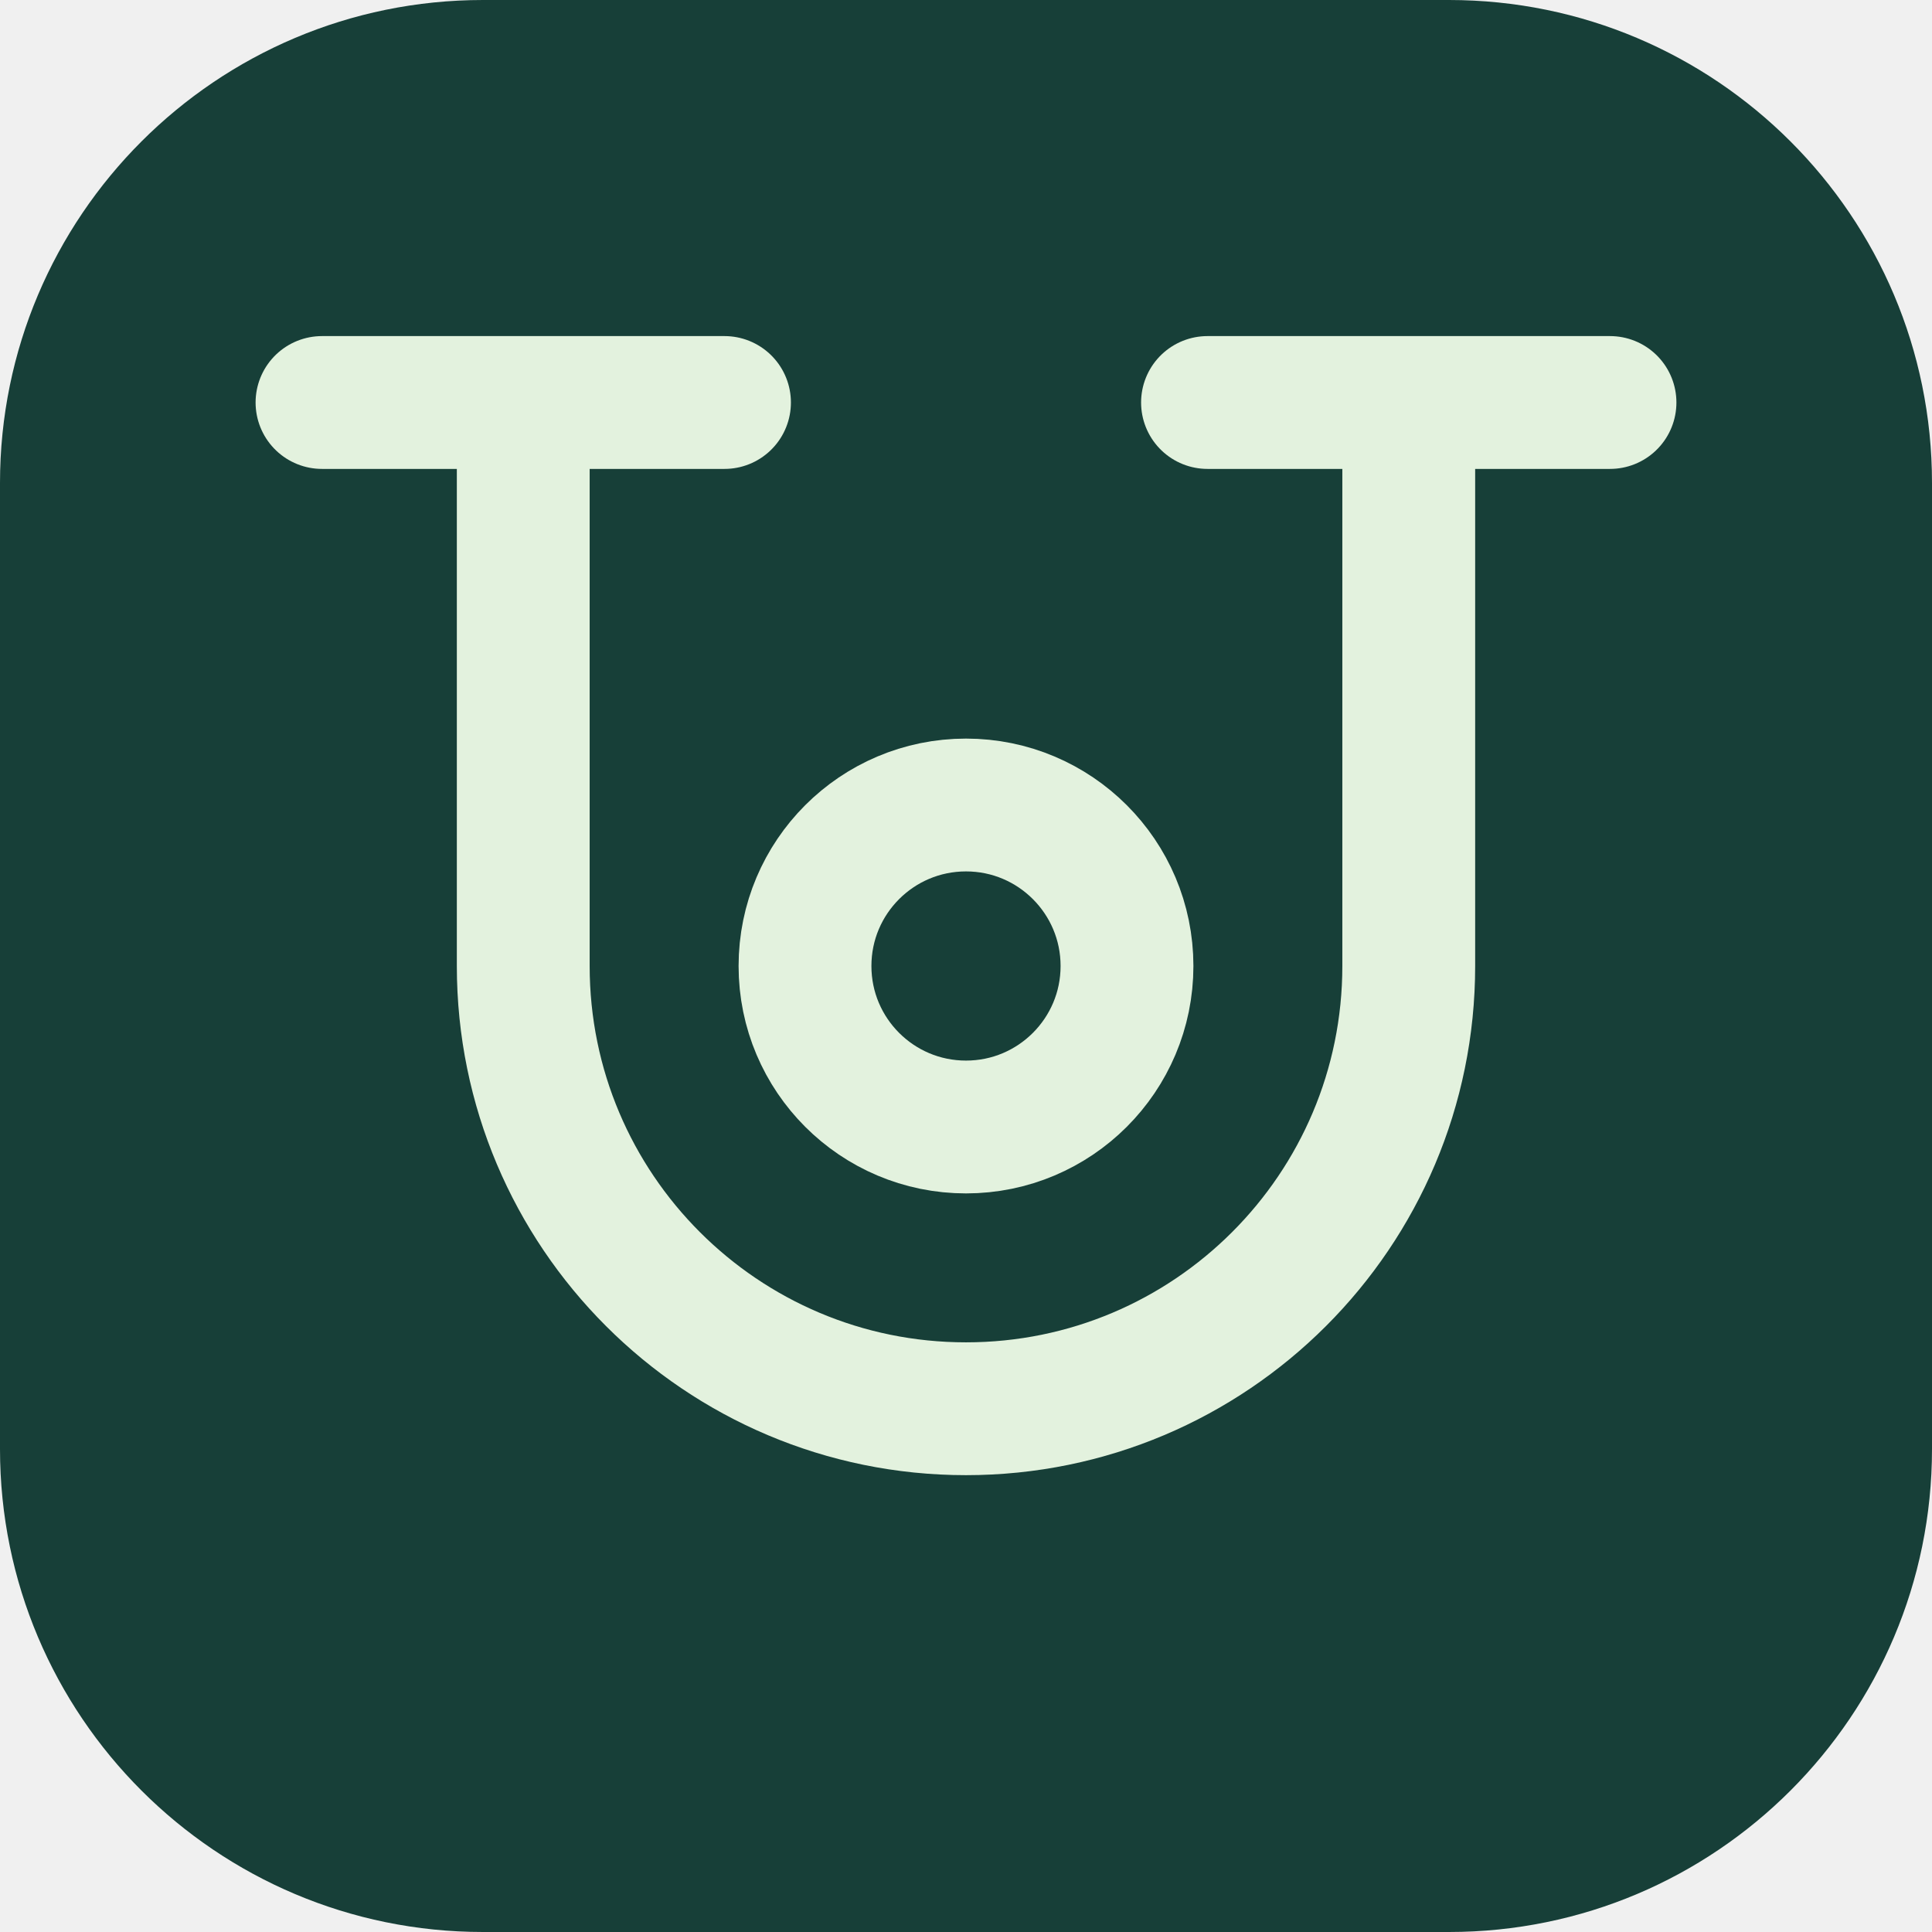
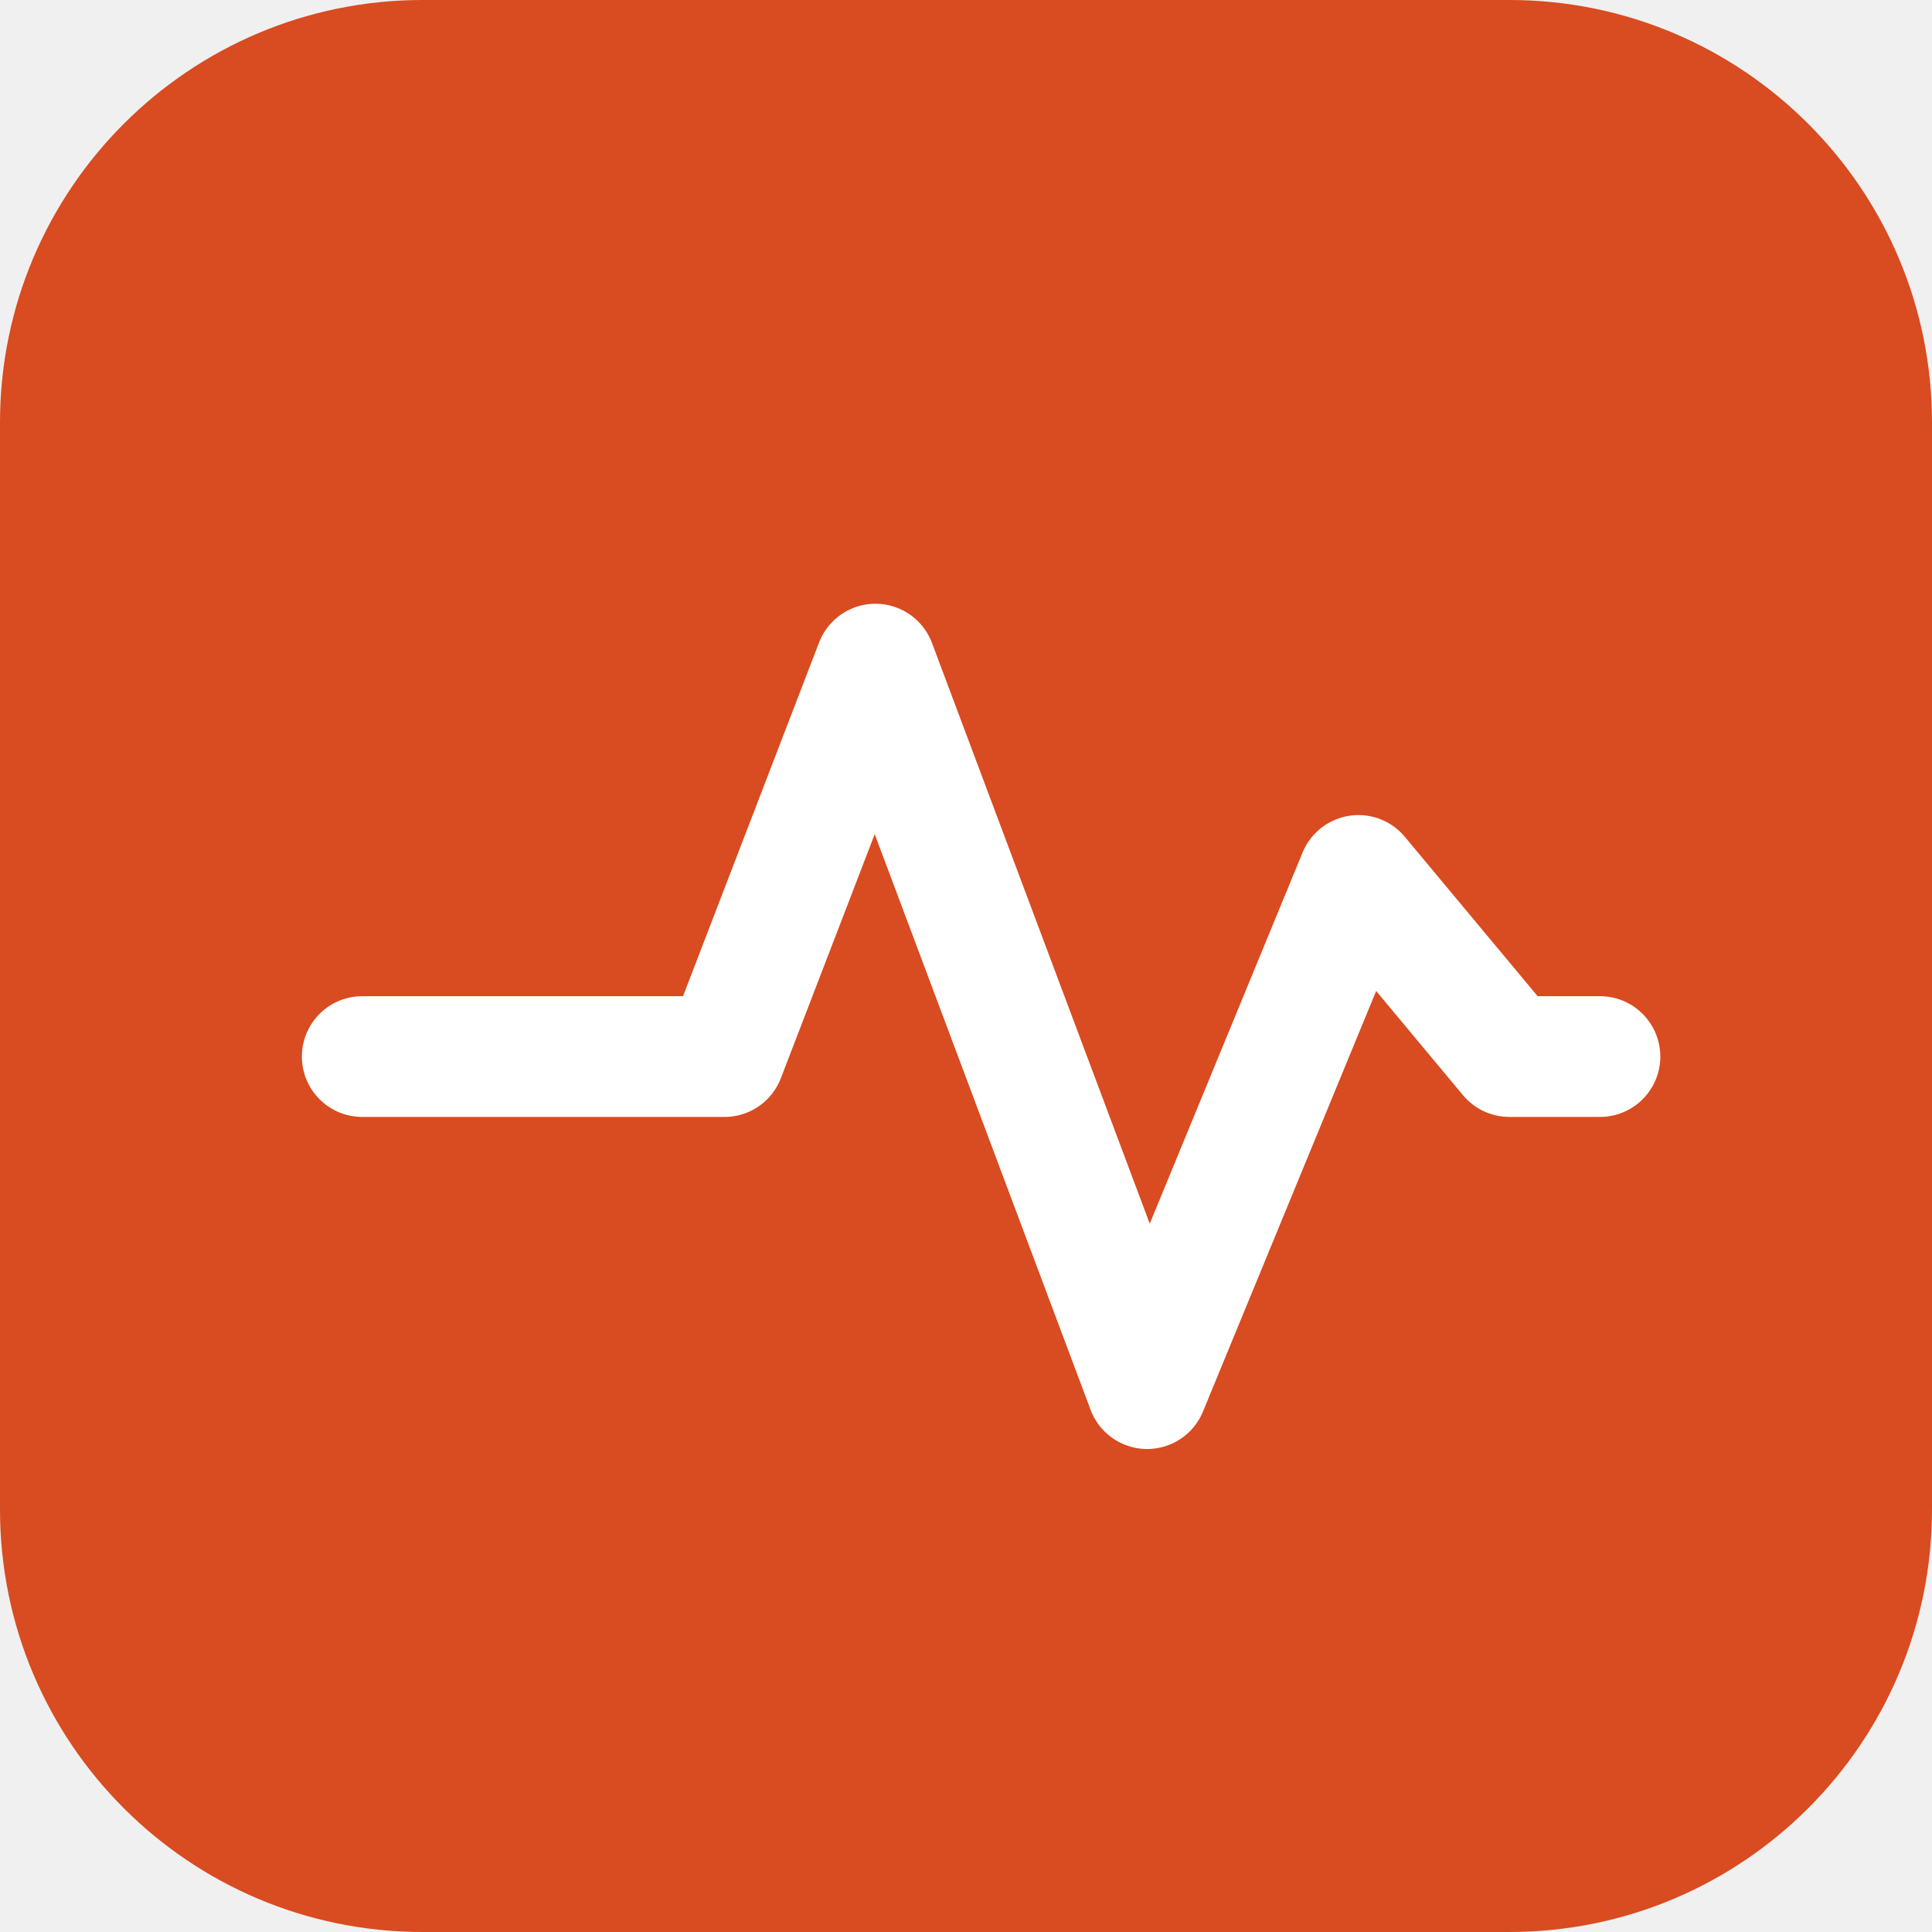
- <svg xmlns="http://www.w3.org/2000/svg" viewBox="0 0 48 48">
-   <rect width="48" height="48" rx="12" fill="#173f38" />
-   <g fill="none" stroke="#e3f2de" stroke-width="3.3" stroke-linecap="round">
-     <path d="M13 10v14a11 11 0 0 0 22 0V10M8 10h10M30 10h10" />
-     <circle cx="24" cy="24" r="4" />
-   </g>
+ <svg xmlns="http://www.w3.org/2000/svg" viewBox="0 0 64 64">
+   <rect width="64" height="64" rx="14" fill="#d94b20" />
+   <path d="M12 35h12l5-13 9 24 7-17 5 6h3" fill="none" stroke="white" stroke-width="4" stroke-linecap="round" stroke-linejoin="round" />
</svg>
